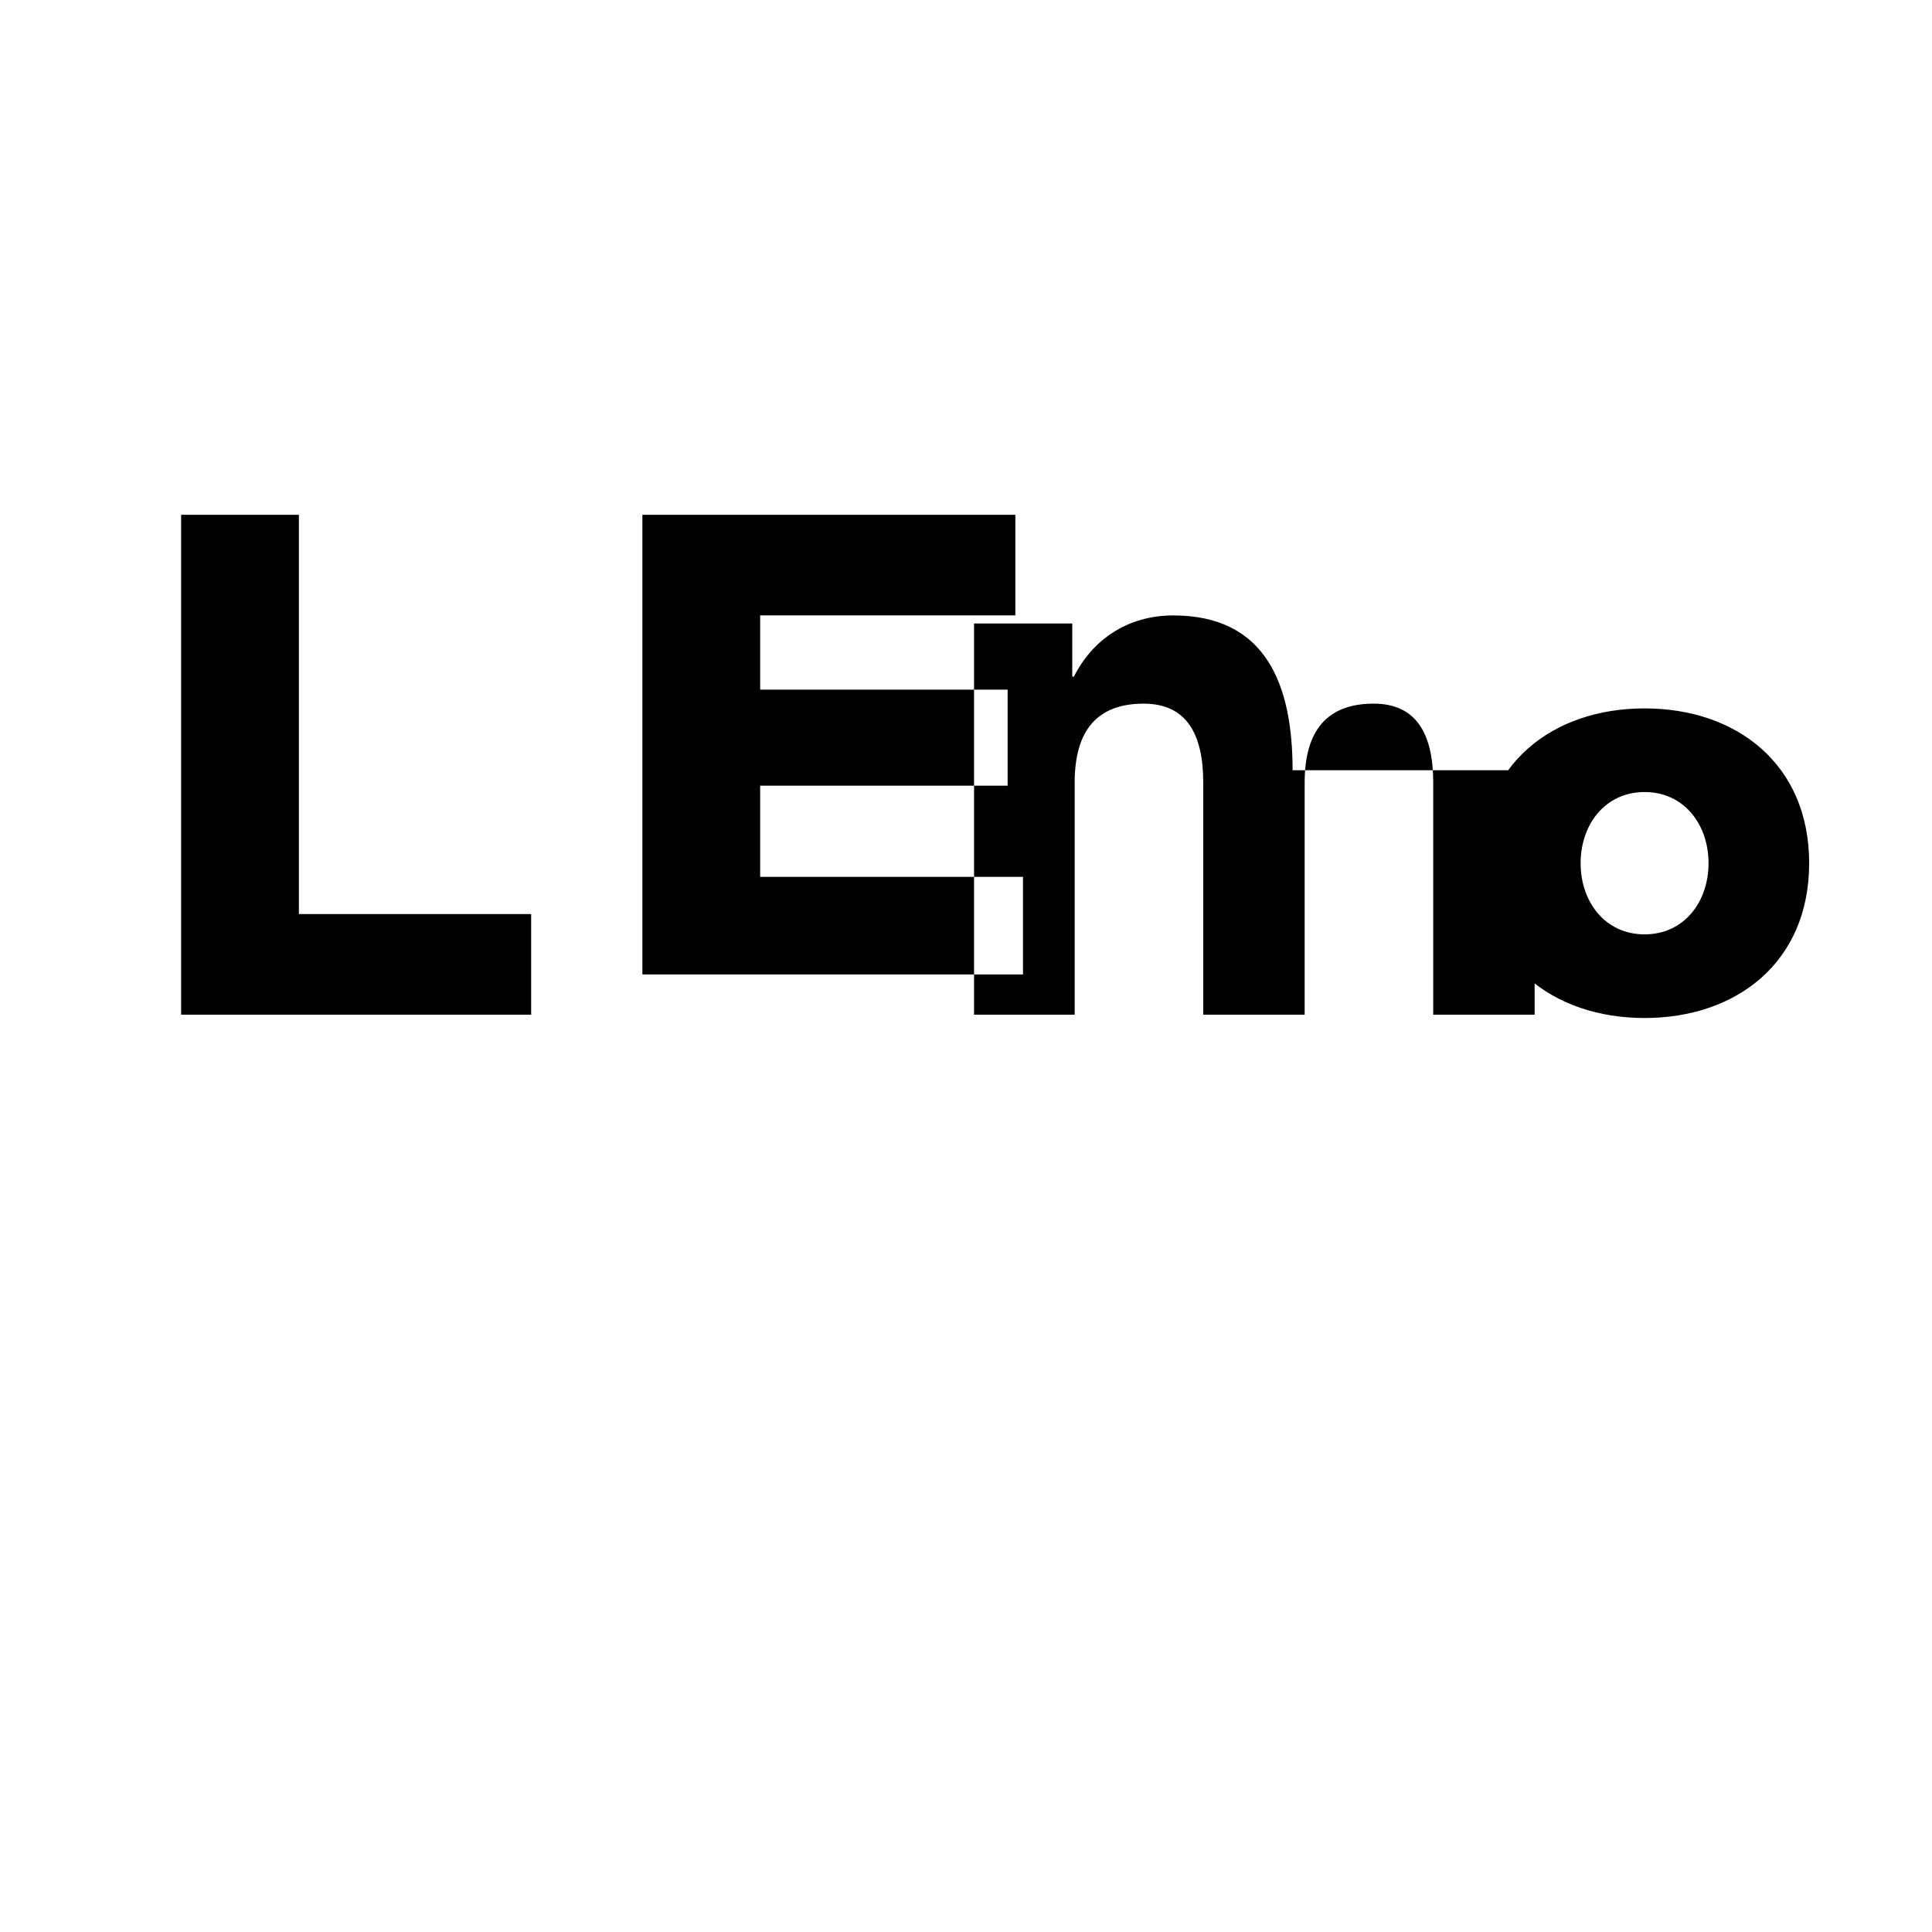
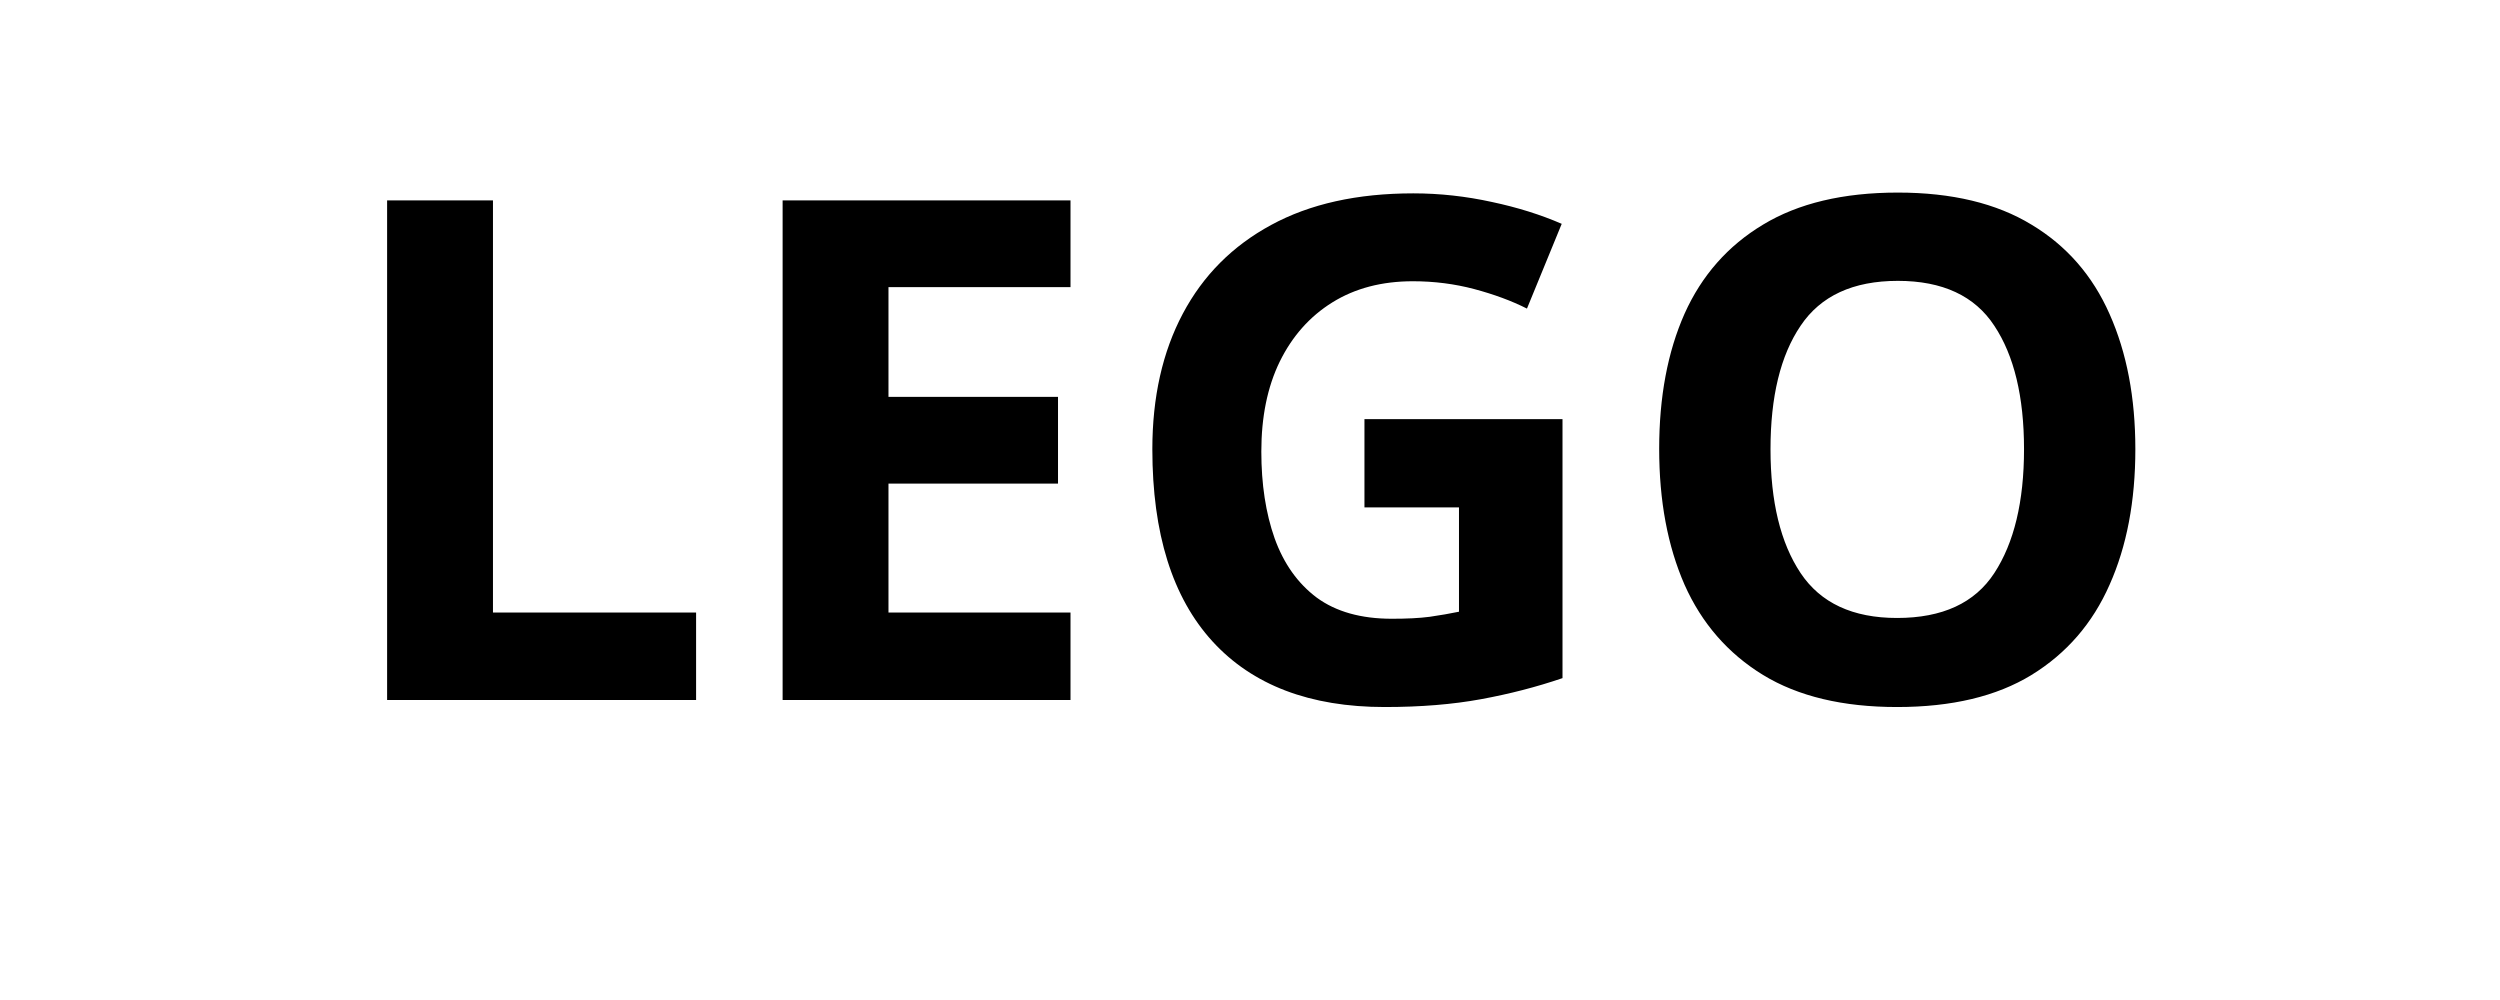
- <svg xmlns="http://www.w3.org/2000/svg" role="img" viewBox="0 0 24 24">
-   <path d="M2.25 6.395h1.463v4.96h2.885v1.25H2.25Zm5.73 0h4.633v1.25H9.443v.922h3.074v1.193H9.443v1.133h3.265v1.212H7.98Zm8.077 3.173c0-1.077-.34-1.923-1.482-1.923-.575 0-1.007.308-1.235.761h-.02v-.661H12.1v4.86h1.25v-2.884c0-.651.283-.98.857-.98.538 0 .74.386.74.98v2.884h1.26v-2.884c0-.651.283-.98.857-.98.538 0 .74.386.74.98v2.884h1.26v-3.037h-.004zM20.43 8.8c-1.14 0-2.045.69-2.045 1.923s.905 1.923 2.045 1.923c1.139 0 2.044-.69 2.044-1.923S21.57 8.8 20.43 8.8zm0 2.807c-.49 0-.795-.403-.795-.884 0-.481.305-.884.795-.884s.794.403.794.884c0 .481-.304.884-.794.884z" />
+ <svg xmlns="http://www.w3.org/2000/svg" viewBox="0 0 100 40" fill="currentColor">
+   <text x="50" y="28" font-family="Arial Black, sans-serif" font-size="28" font-weight="900" text-anchor="middle">LEGO</text>
</svg>
